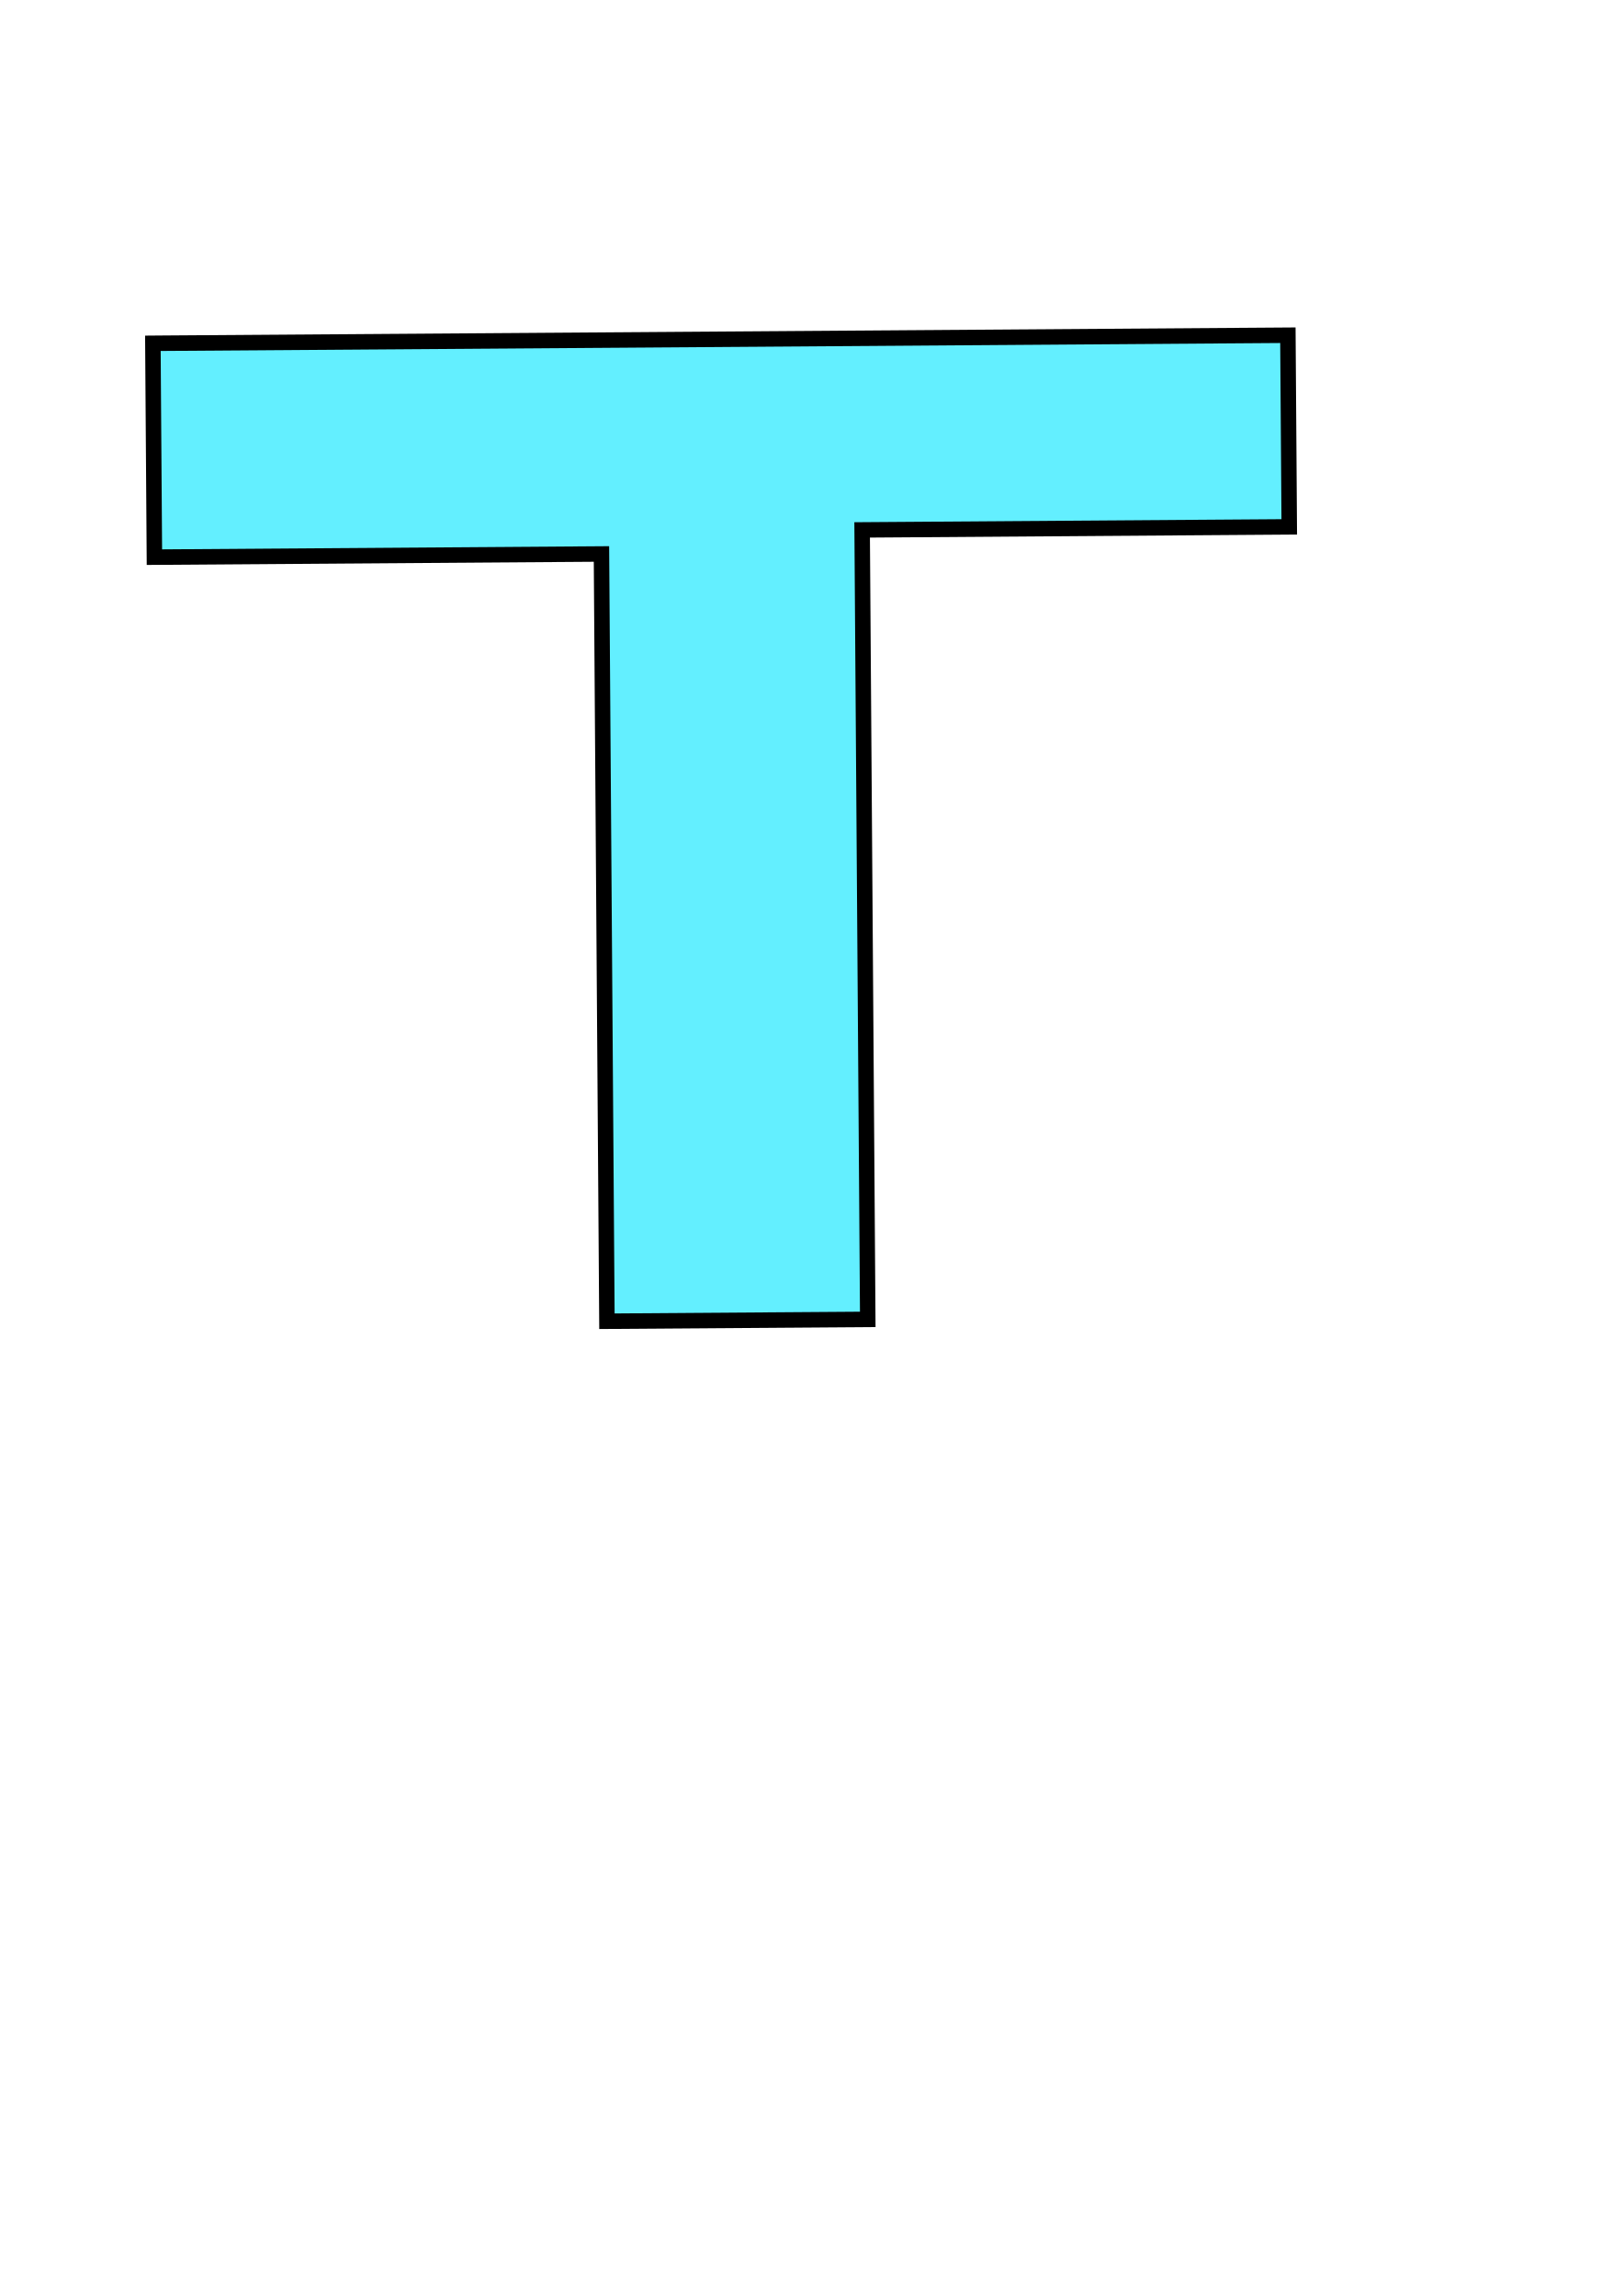
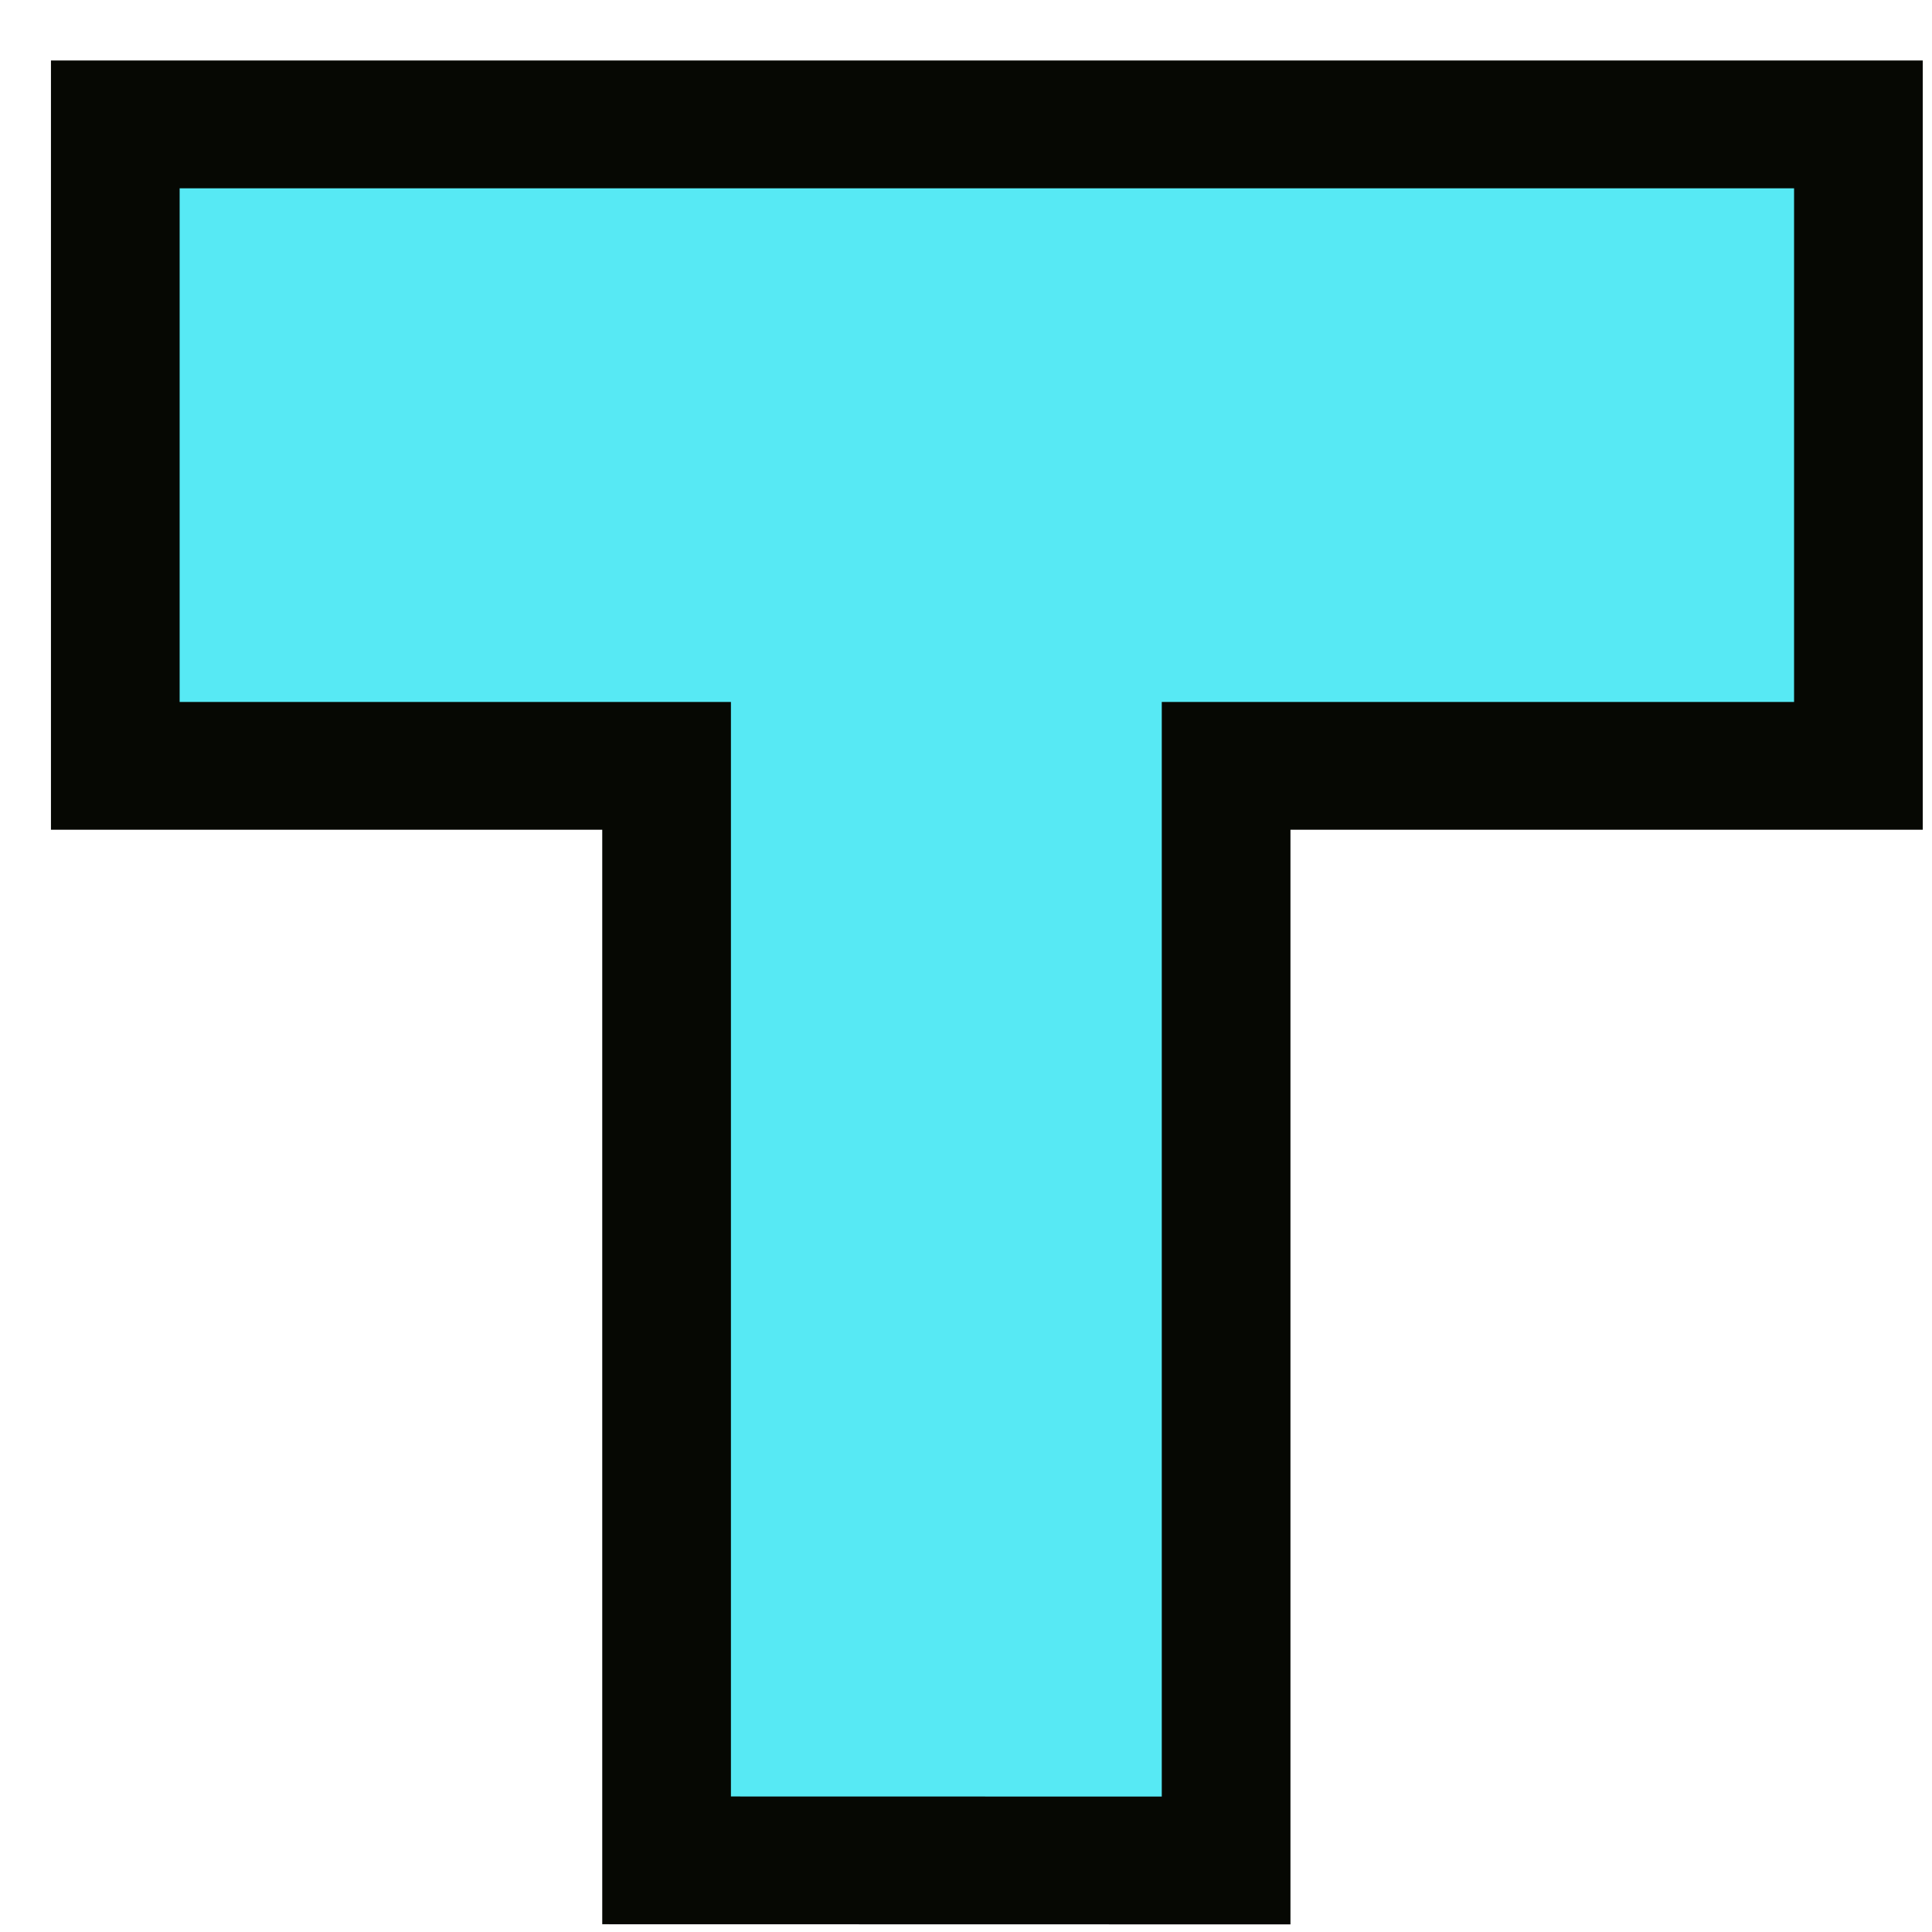
- <svg xmlns="http://www.w3.org/2000/svg" width="210mm" height="297mm" viewBox="0 0 210 297" version="1.1" id="svg5">
-   <defs id="defs2" />
+ <svg xmlns="http://www.w3.org/2000/svg" width="32px" height="32px" id="svg4428" version="1.1">
+   <defs id="defs4430" />
  <g id="layer1">
-     <path style="fill:#00e6ff;fill-opacity:0.61;stroke:#000000;stroke-width:2;stroke-dasharray:none;stroke-opacity:1" d="m 21.337,44.395 145.231,-1.032 0.176,24.79 -55.24,0.393 0.726,102.123 -33.734,0.24 -0.706,-99.249 -57.82,0.411 -0.197,-27.663 z" id="path344" />
+     <g transform="matrix(0.9822571,0,0,0.9754447,0.3479153,0.4185599)" style="font-size:63.532px;font-style:normal;font-weight:normal;line-height:125%;letter-spacing:0px;word-spacing:0px;fill:#57e9f4;fill-opacity:1;stroke:#060803;stroke-width:2.17;stroke-miterlimit:4;stroke-opacity:1;stroke-dasharray:none;font-family:Sans" id="text4439">
+       <path d="M 10.886,31.16 V 12.575 H 1.59 V 1.683 H 30.983 V 12.575 H 20.321 V 31.162 Z" id="path4952" style="stroke-width:2.17;stroke-miterlimit:4;stroke-dasharray:none;fill:#57e9f4;fill-opacity:1;stroke:#060803;stroke-opacity:1" />
+     </g>
  </g>
</svg>
